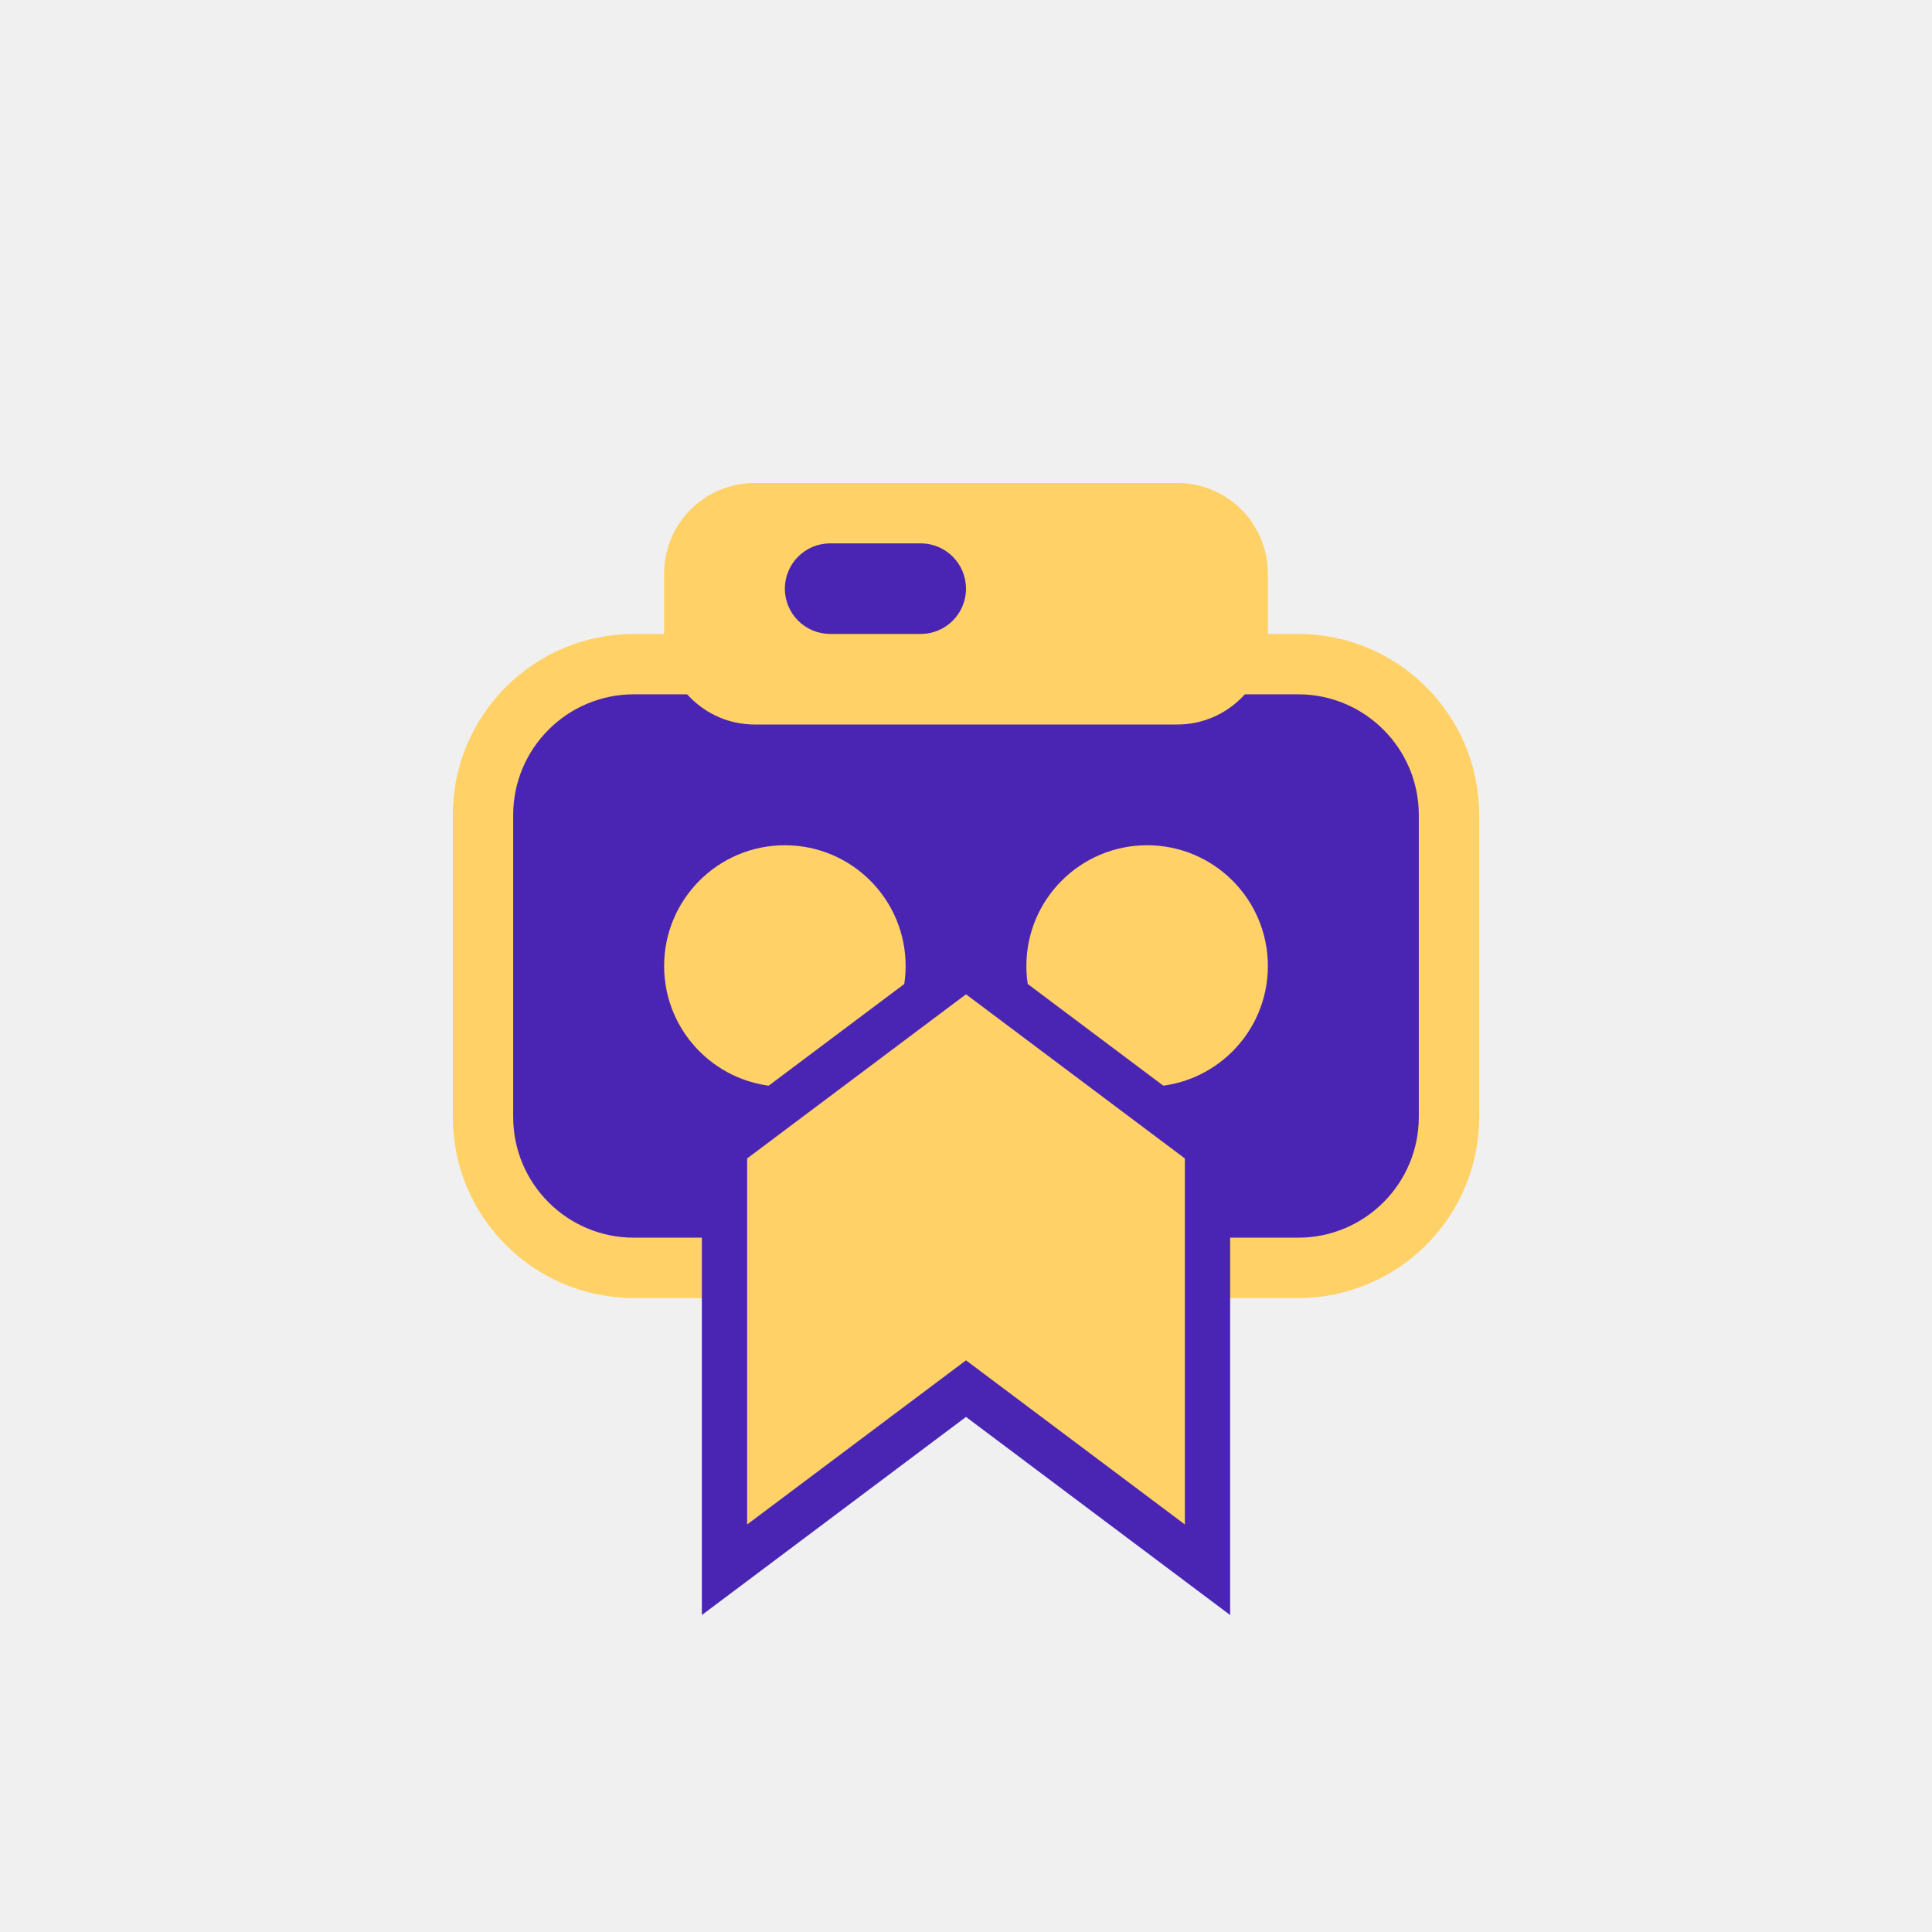
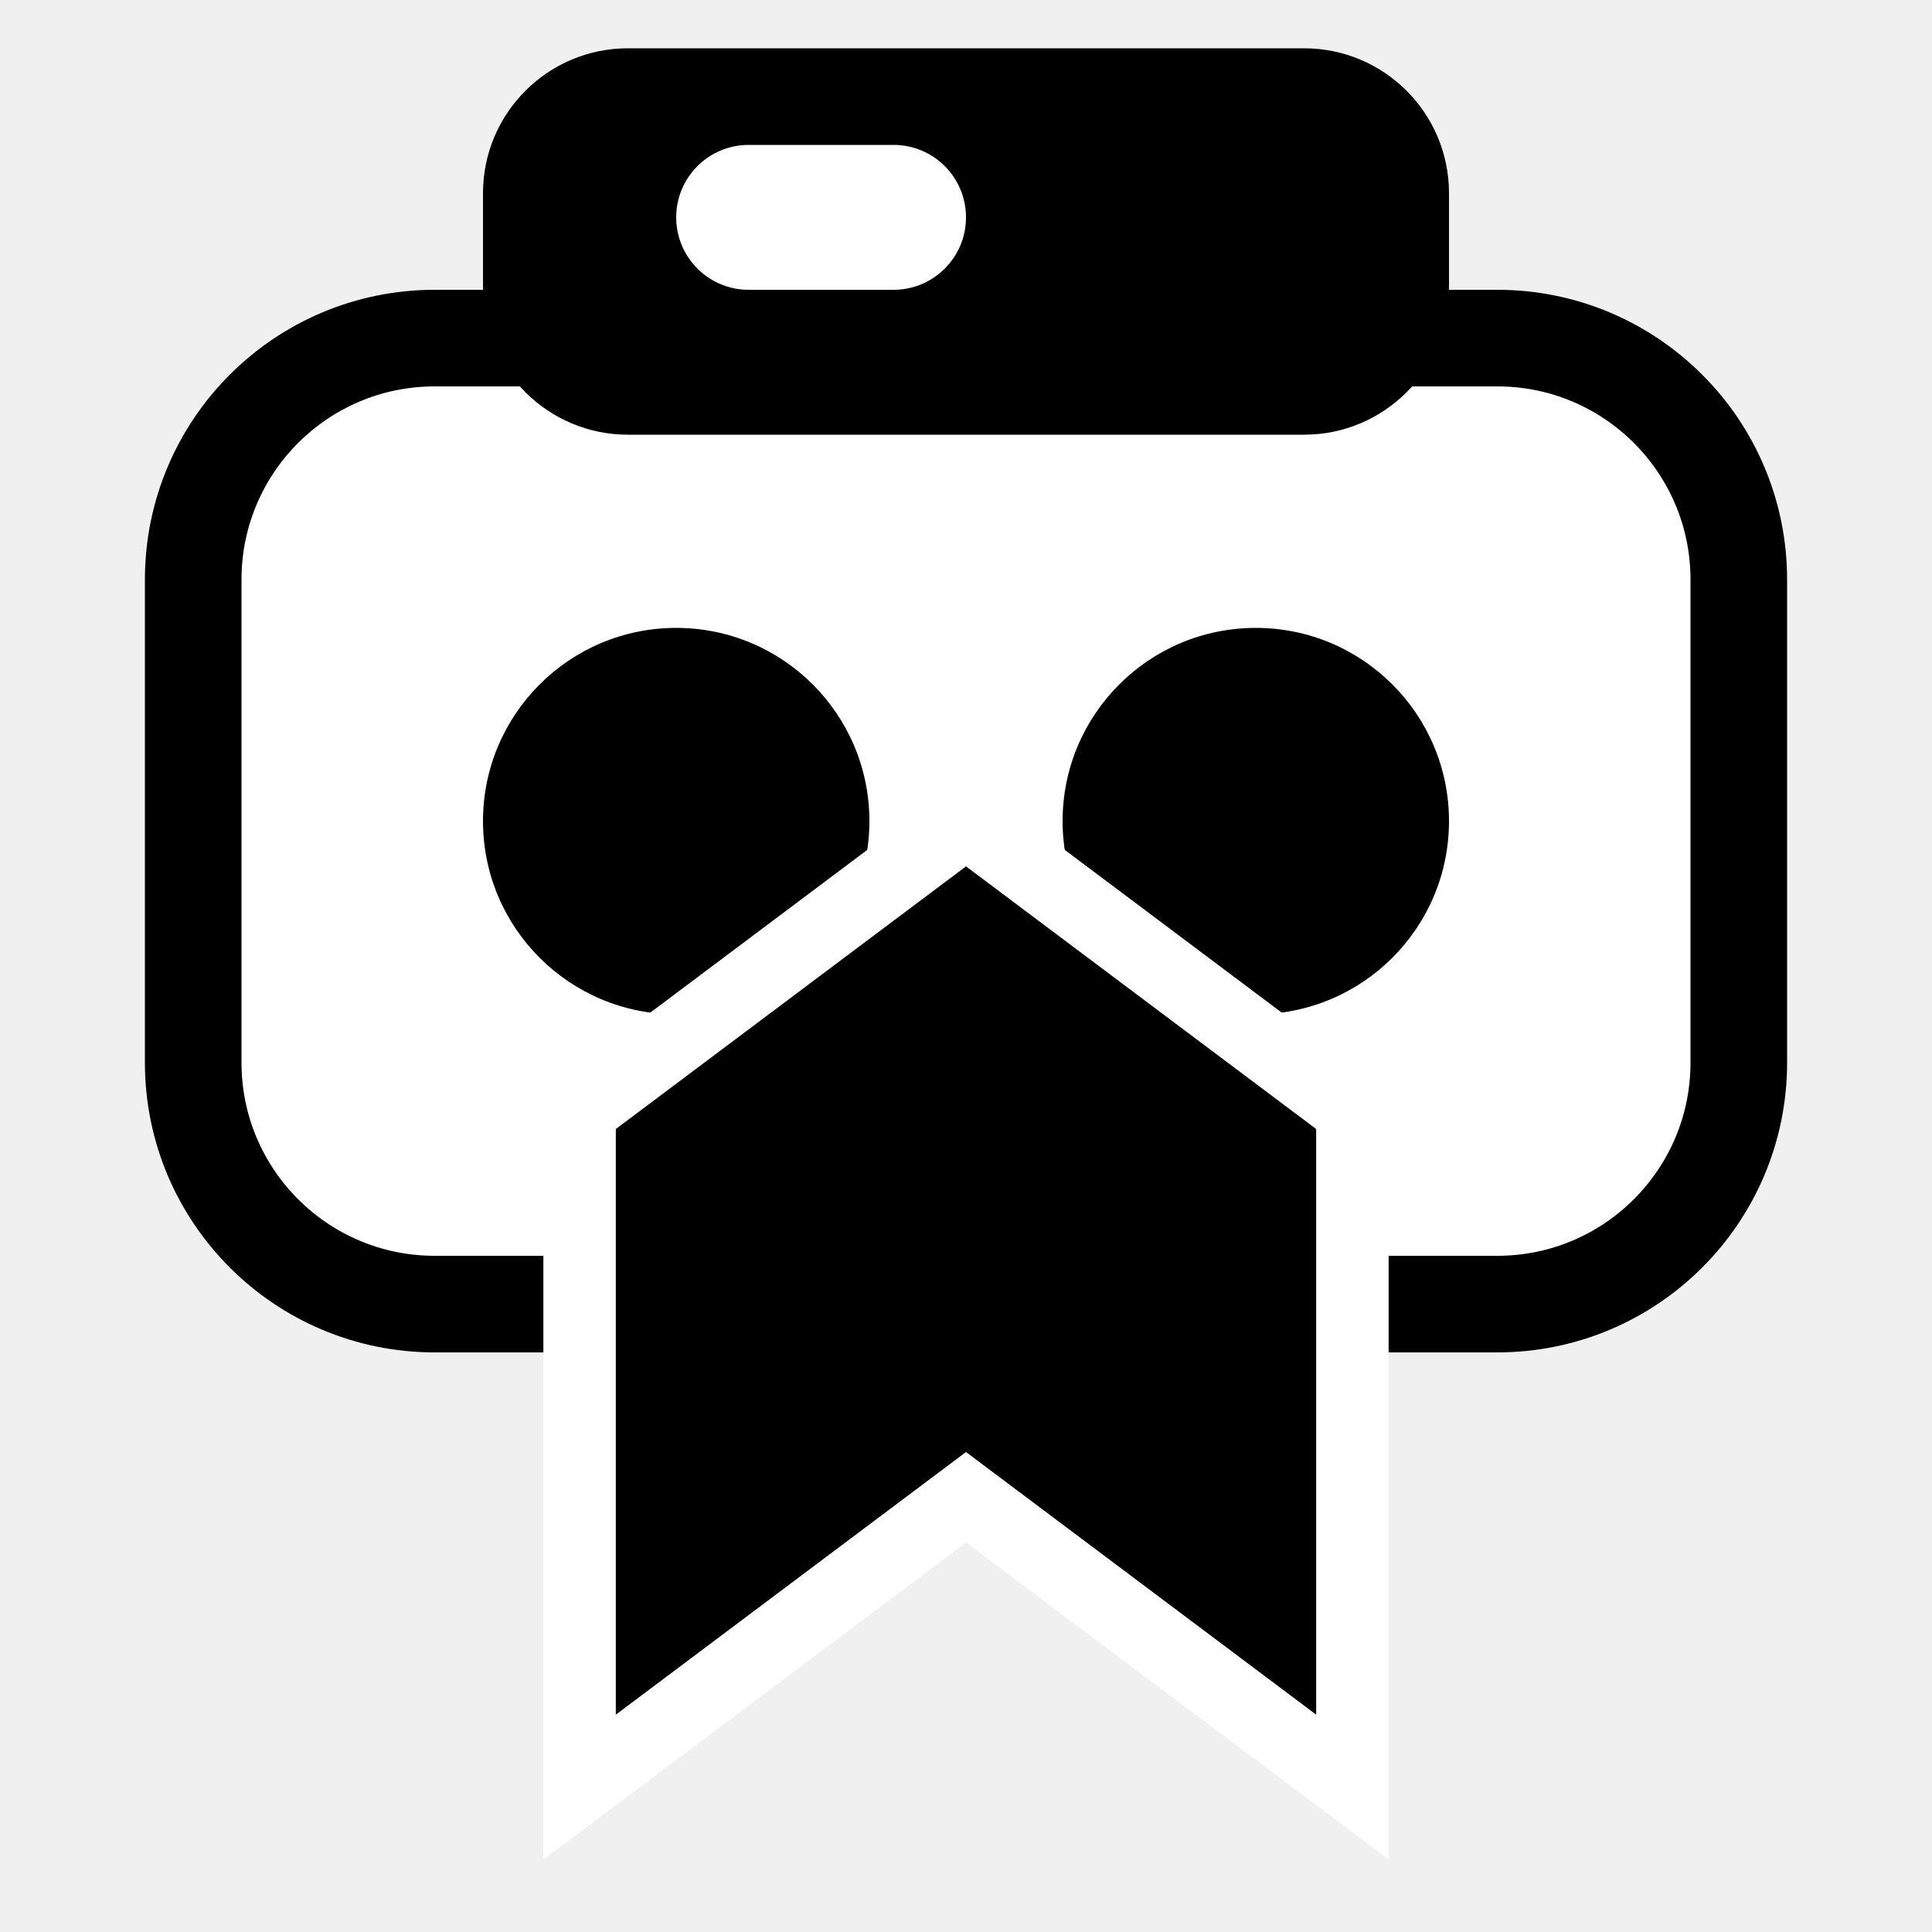
- <svg xmlns="http://www.w3.org/2000/svg" width="64" height="64" viewBox="0 0 64 64" fill="none">
-   <rect x="16" y="22" width="32" height="20" rx="5" fill="#4A25B3" stroke="#FFD166" stroke-width="2" />
-   <circle cx="26" cy="32" r="4" fill="#FFD166" />
-   <circle cx="38" cy="32" r="4" fill="#FFD166" />
-   <rect x="29" y="18" width="6" height="4" rx="2" fill="#FFD166" />
-   <rect x="29" y="42" width="6" height="4" rx="2" fill="#FFD166" />
-   <rect x="22" y="16" width="20" height="8" rx="3" fill="#FFD166" />
-   <rect x="26" y="18" width="6" height="3" rx="1.5" fill="#4A25B3" />
-   <path d="M32 46L24 52V38L32 32L40 38V52L32 46Z" fill="#FFD166" stroke="#4A25B3" stroke-width="1.5" />
+ <svg xmlns="http://www.w3.org/2000/svg" width="400" height="400" viewBox="12 15 40 40" fill="none">
+   <rect x="16" y="22" width="32" height="20" rx="5" fill="#FFFFFF" stroke="#000000" stroke-width="2" />
+   <circle cx="26" cy="32" r="4" fill="#000000" />
+   <circle cx="38" cy="32" r="4" fill="#000000" />
+   <rect x="29" y="18" width="6" height="4" rx="2" fill="#000000" />
+   <rect x="29" y="42" width="6" height="4" rx="2" fill="#000000" />
+   <rect x="22" y="16" width="20" height="8" rx="3" fill="#000000" />
+   <rect x="26" y="18" width="6" height="3" rx="1.5" fill="#FFFFFF" />
+   <path d="M32 46L24 52V38L32 32L40 38V52L32 46Z" fill="#000000" stroke="#FFFFFF" stroke-width="1.5" />
</svg>
